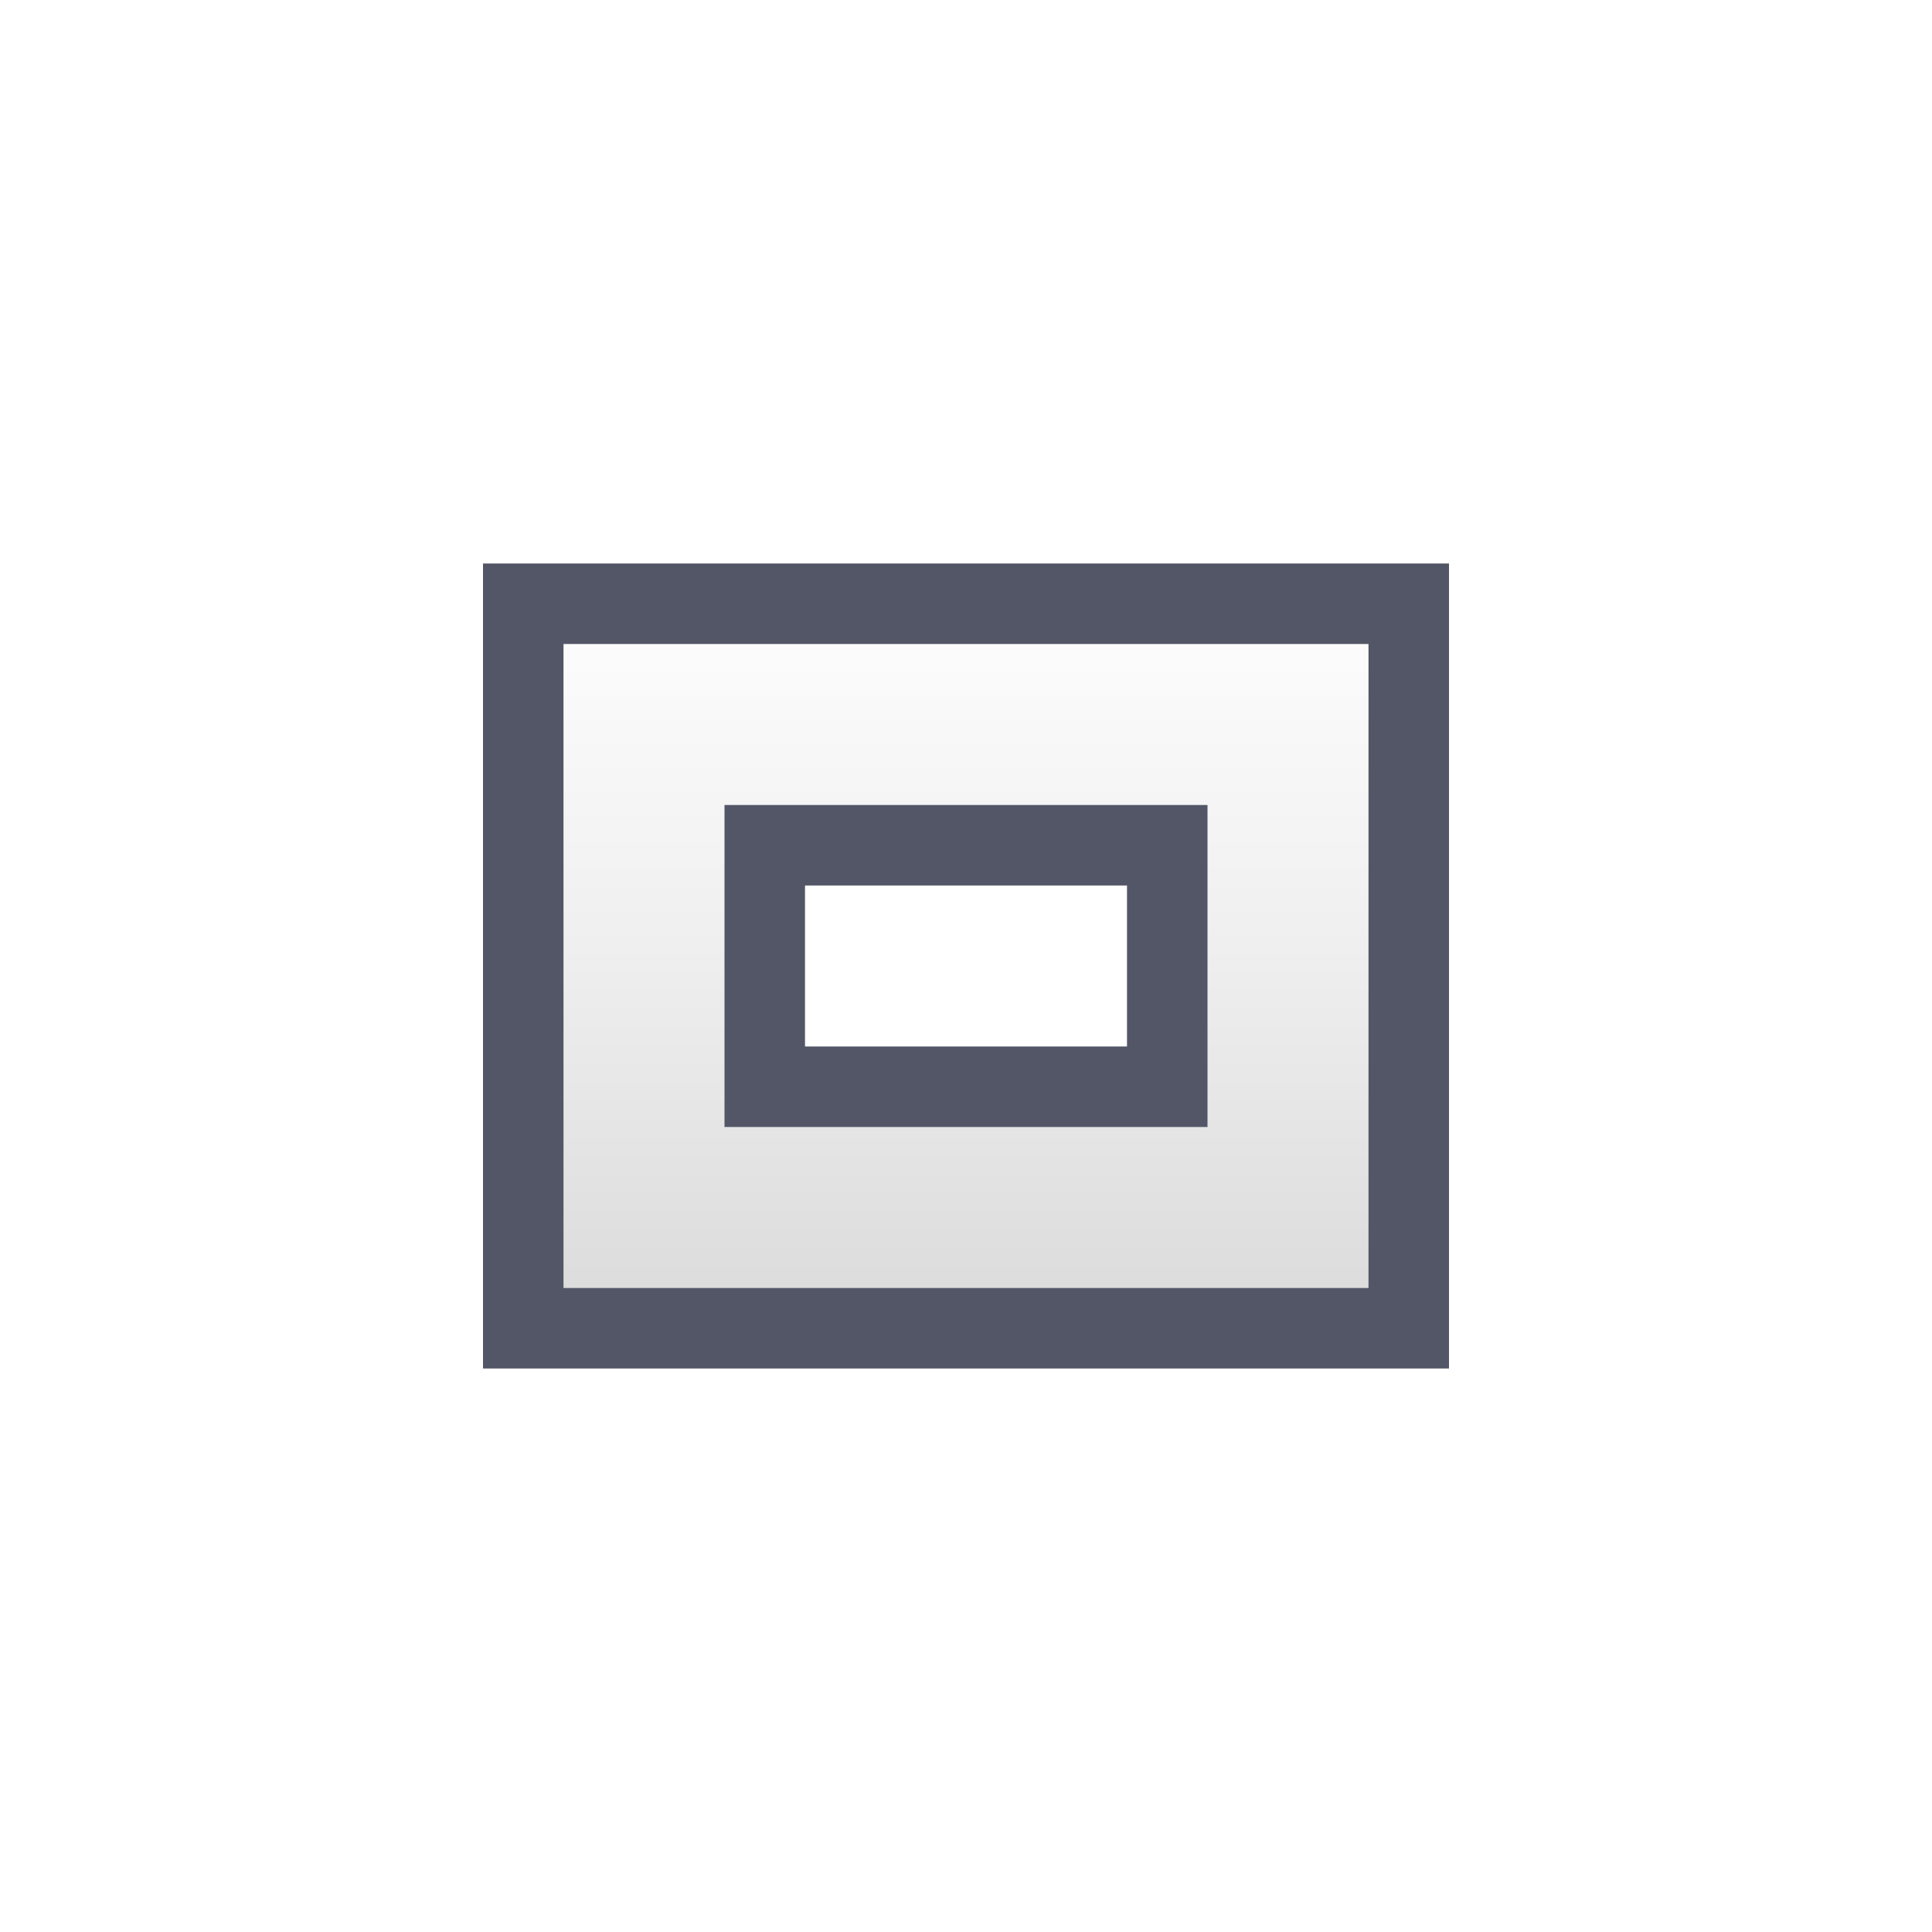
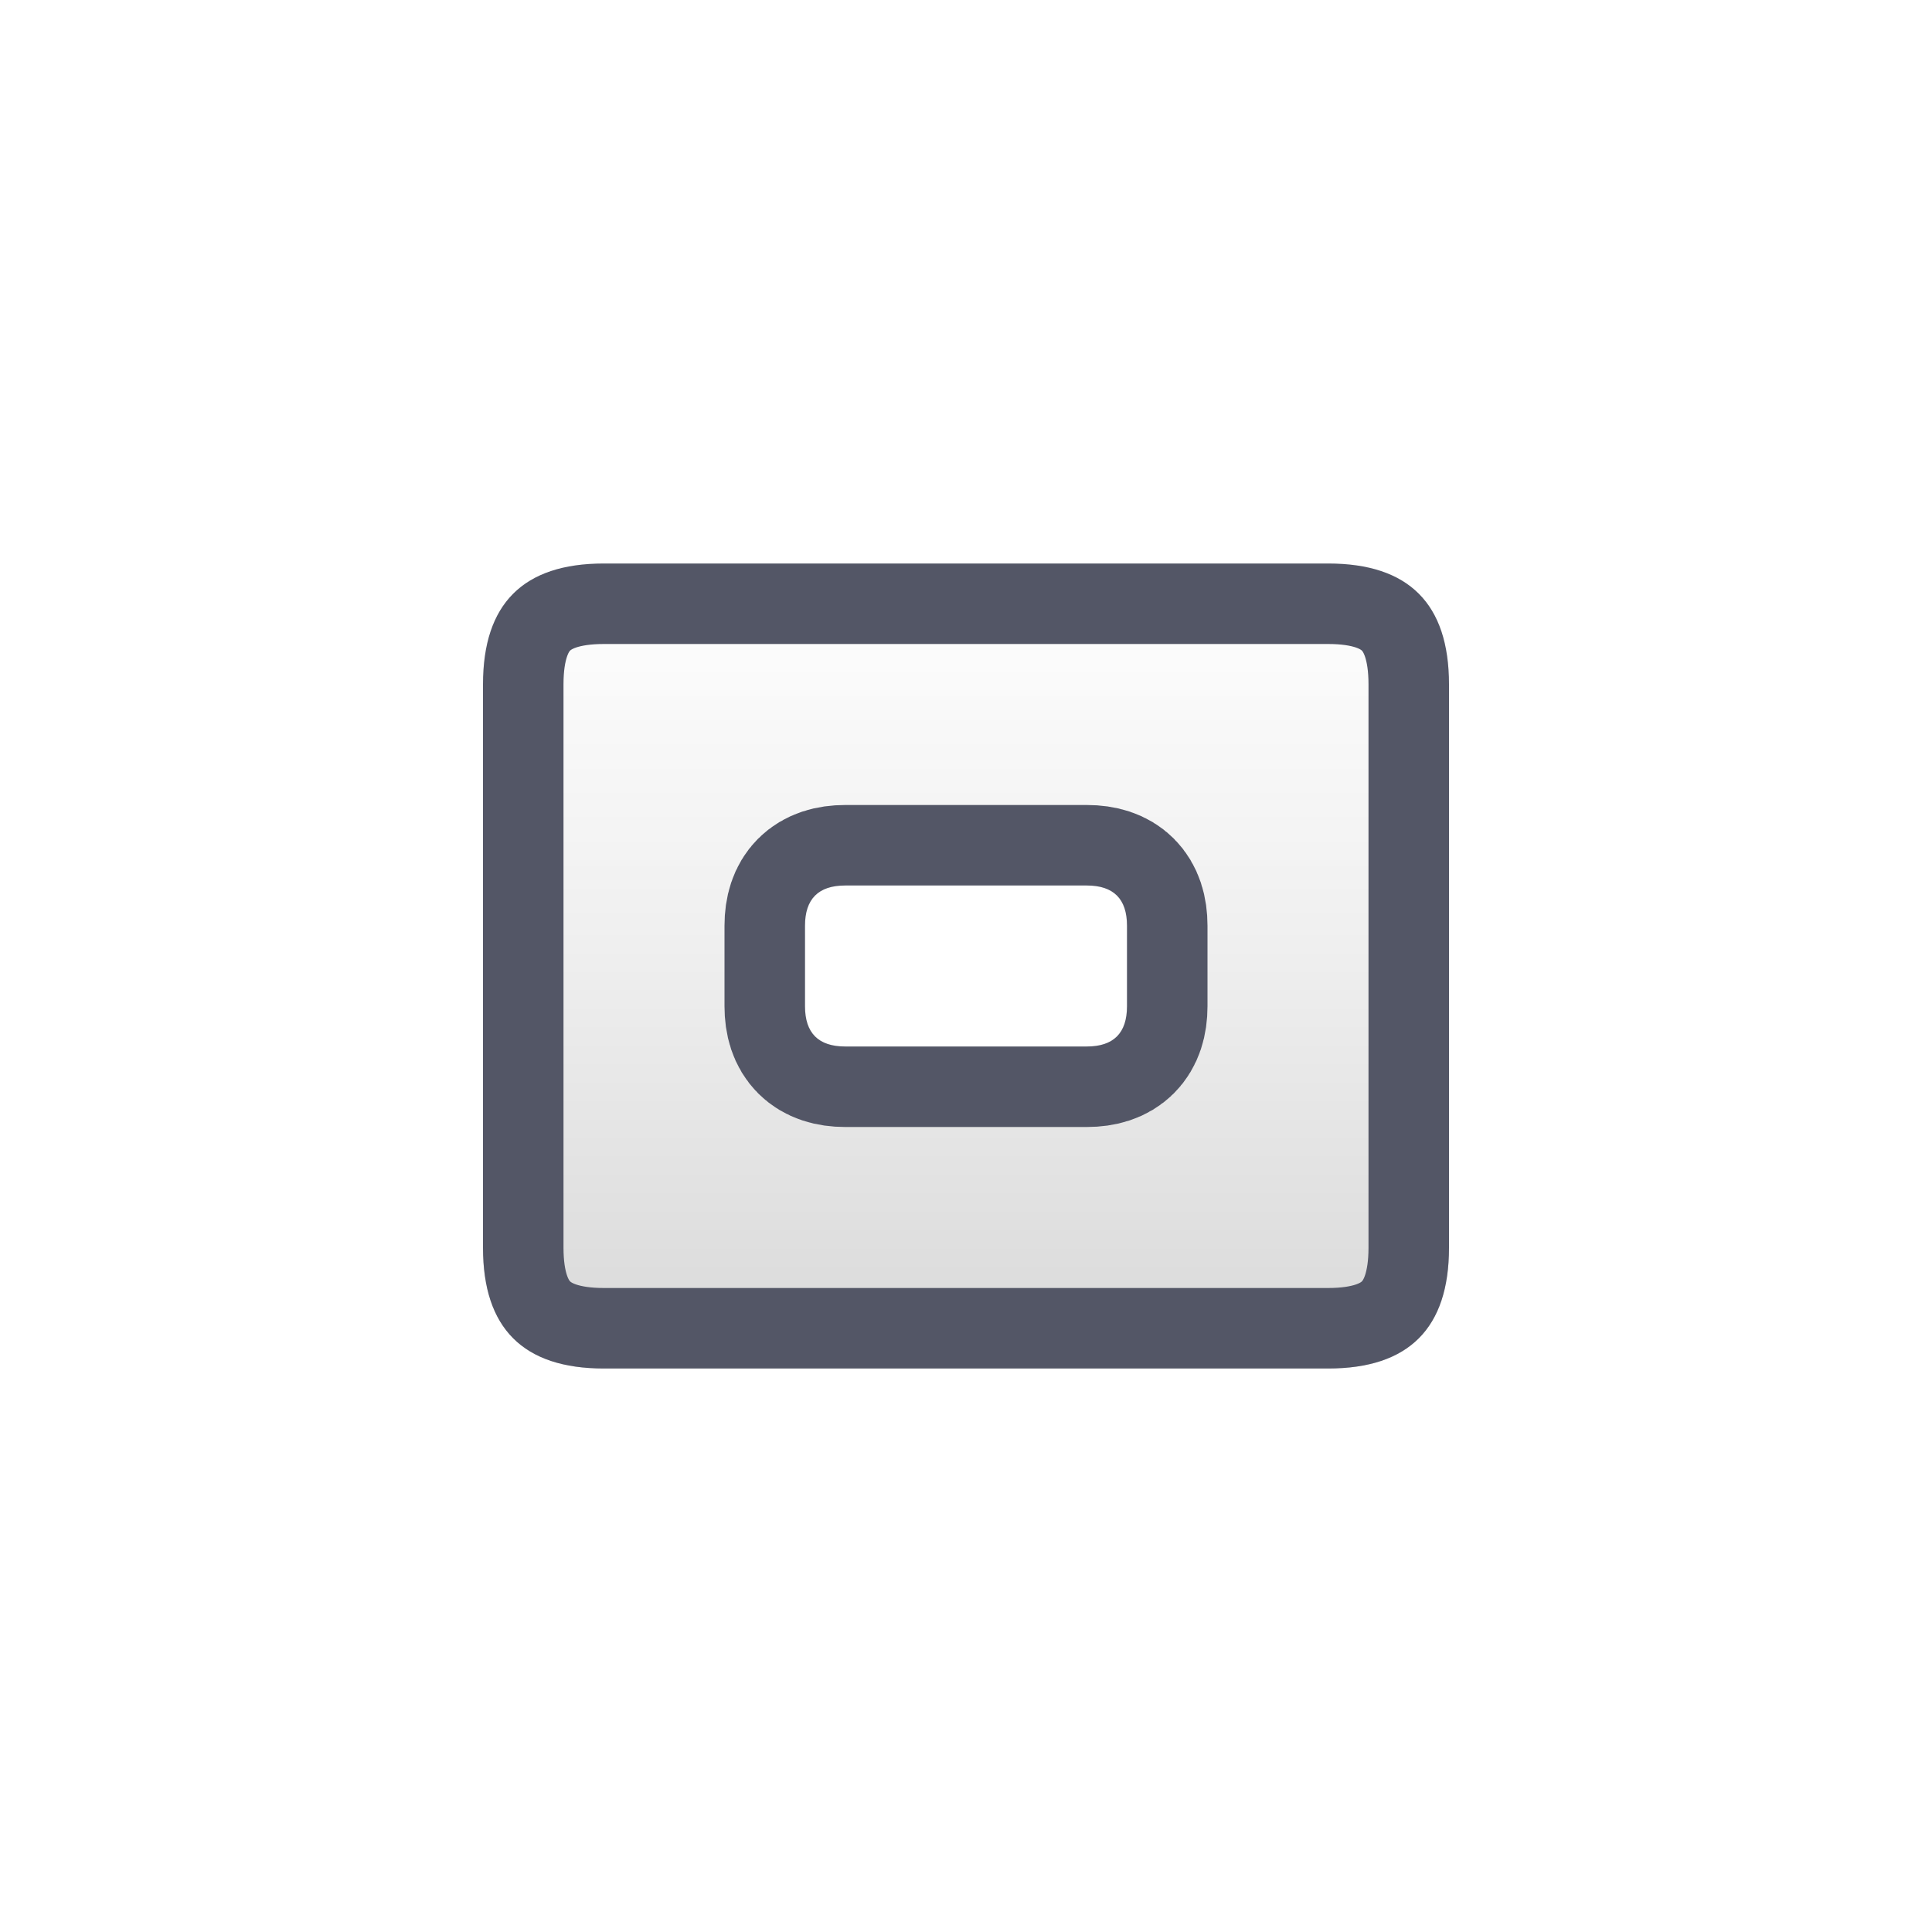
<svg xmlns="http://www.w3.org/2000/svg" width="32" height="32" viewBox="-6 -7 24 24" fill="none">
  <defs>
    <linearGradient id="maximize-fill" gradientUnits="userSpaceOnUse" x1="0" y1="0" x2="0" y2="10">
      <stop offset="0" stop-color="#ffffff" />
      <stop offset="0.45" stop-color="#f0f0f0" />
      <stop offset="1" stop-color="#d8d8d8" />
    </linearGradient>
+     <clipPath id="maximize-shape0">
+       <path d="M0 1.5Q0 0 1.5 0L10.5 0Q12 0 12 1.5L12 8.5Q12 10 10.5 10L1.5 10Q0 10 0 8.5ZM4 4.5Q4 4 4.5 4L7.5 4Q8 4 8 4.5L8 5.5Q8 6 7.5 6L4.5 6Q4 6 4 5.5Z" clip-rule="evenodd" />
+     </clipPath>
  </defs>
-   <path d="M0 0H12V10H0ZM4 4H8V6H4Z" fill="#535666" fill-rule="evenodd" />
-   <path d="M1 1H11V9H1ZM3 3H9V7H3Z" fill="url(#maximize-fill)" fill-rule="evenodd" />
+   <path d="M0 1.5Q0 0 1.5 0L10.5 0Q12 0 12 1.5L12 8.5Q12 10 10.5 10L1.5 10Q0 10 0 8.5ZM4 4.5Q4 4 4.5 4L7.5 4Q8 4 8 4.5L8 5.5Q8 6 7.5 6L4.5 6Q4 6 4 5.5Z" fill="url(#maximize-fill)" fill-rule="evenodd" stroke="#535666" stroke-width="2" clip-path="url(#maximize-shape0)" />
</svg>
